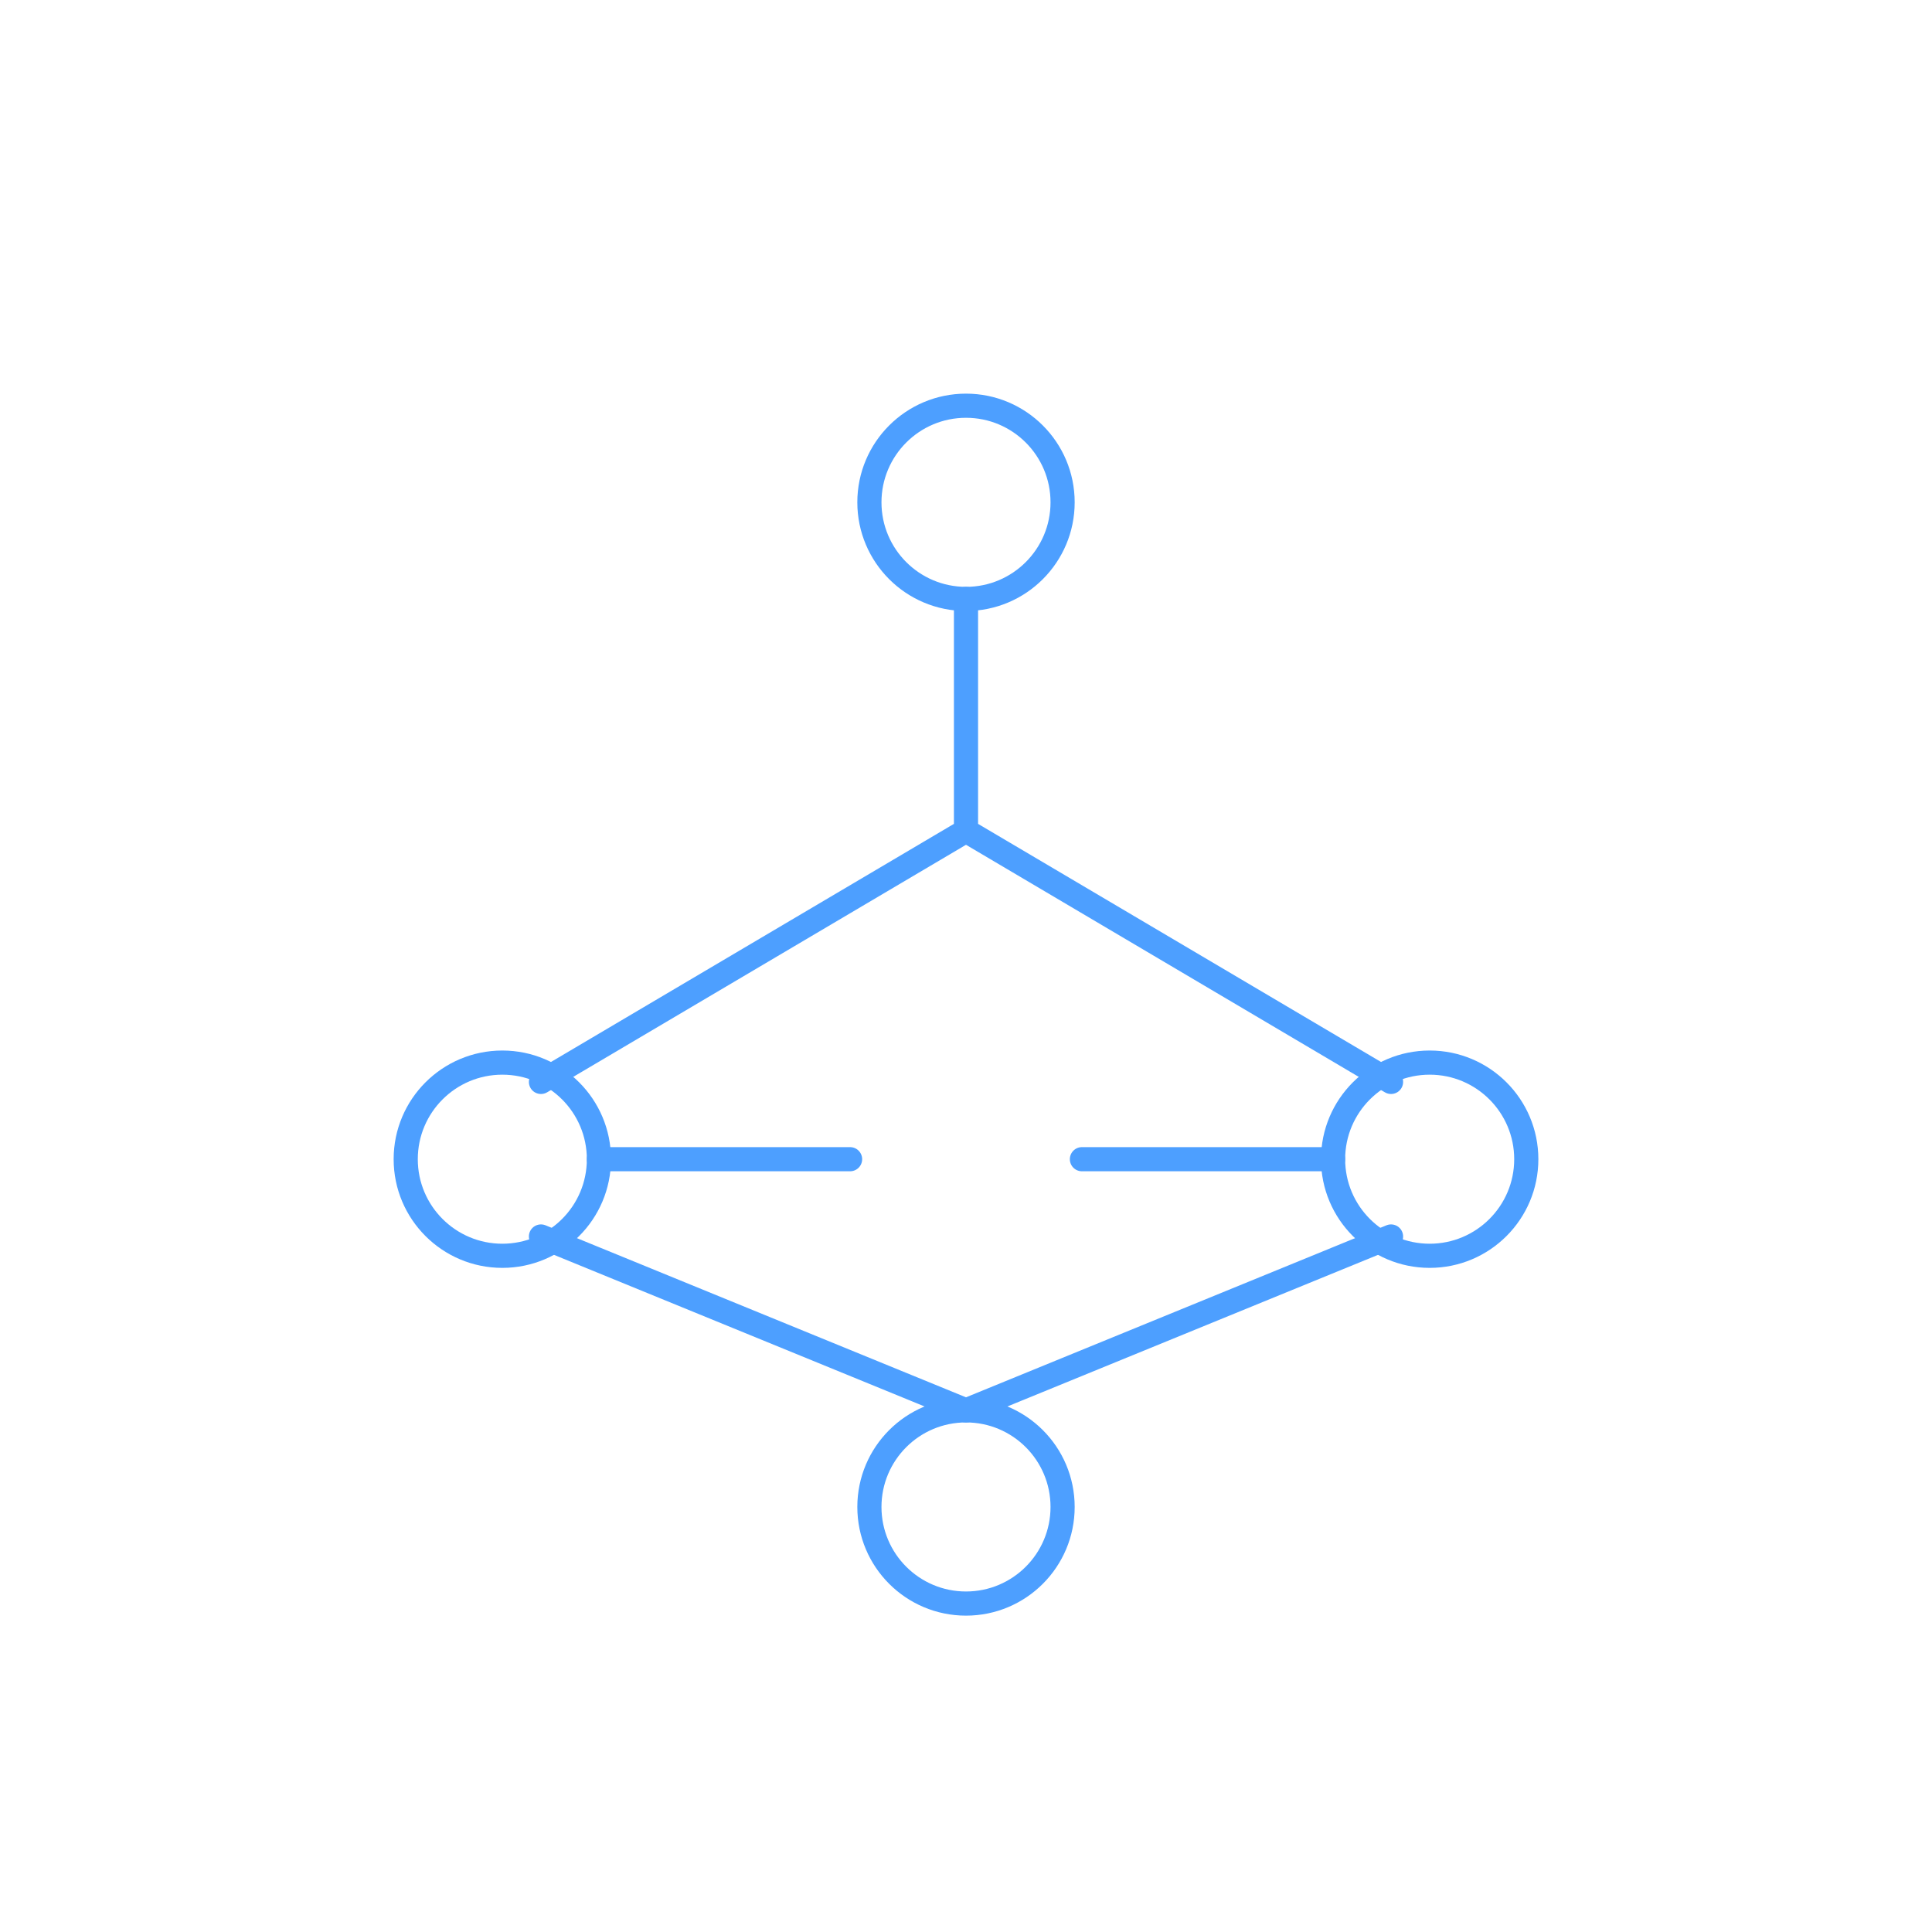
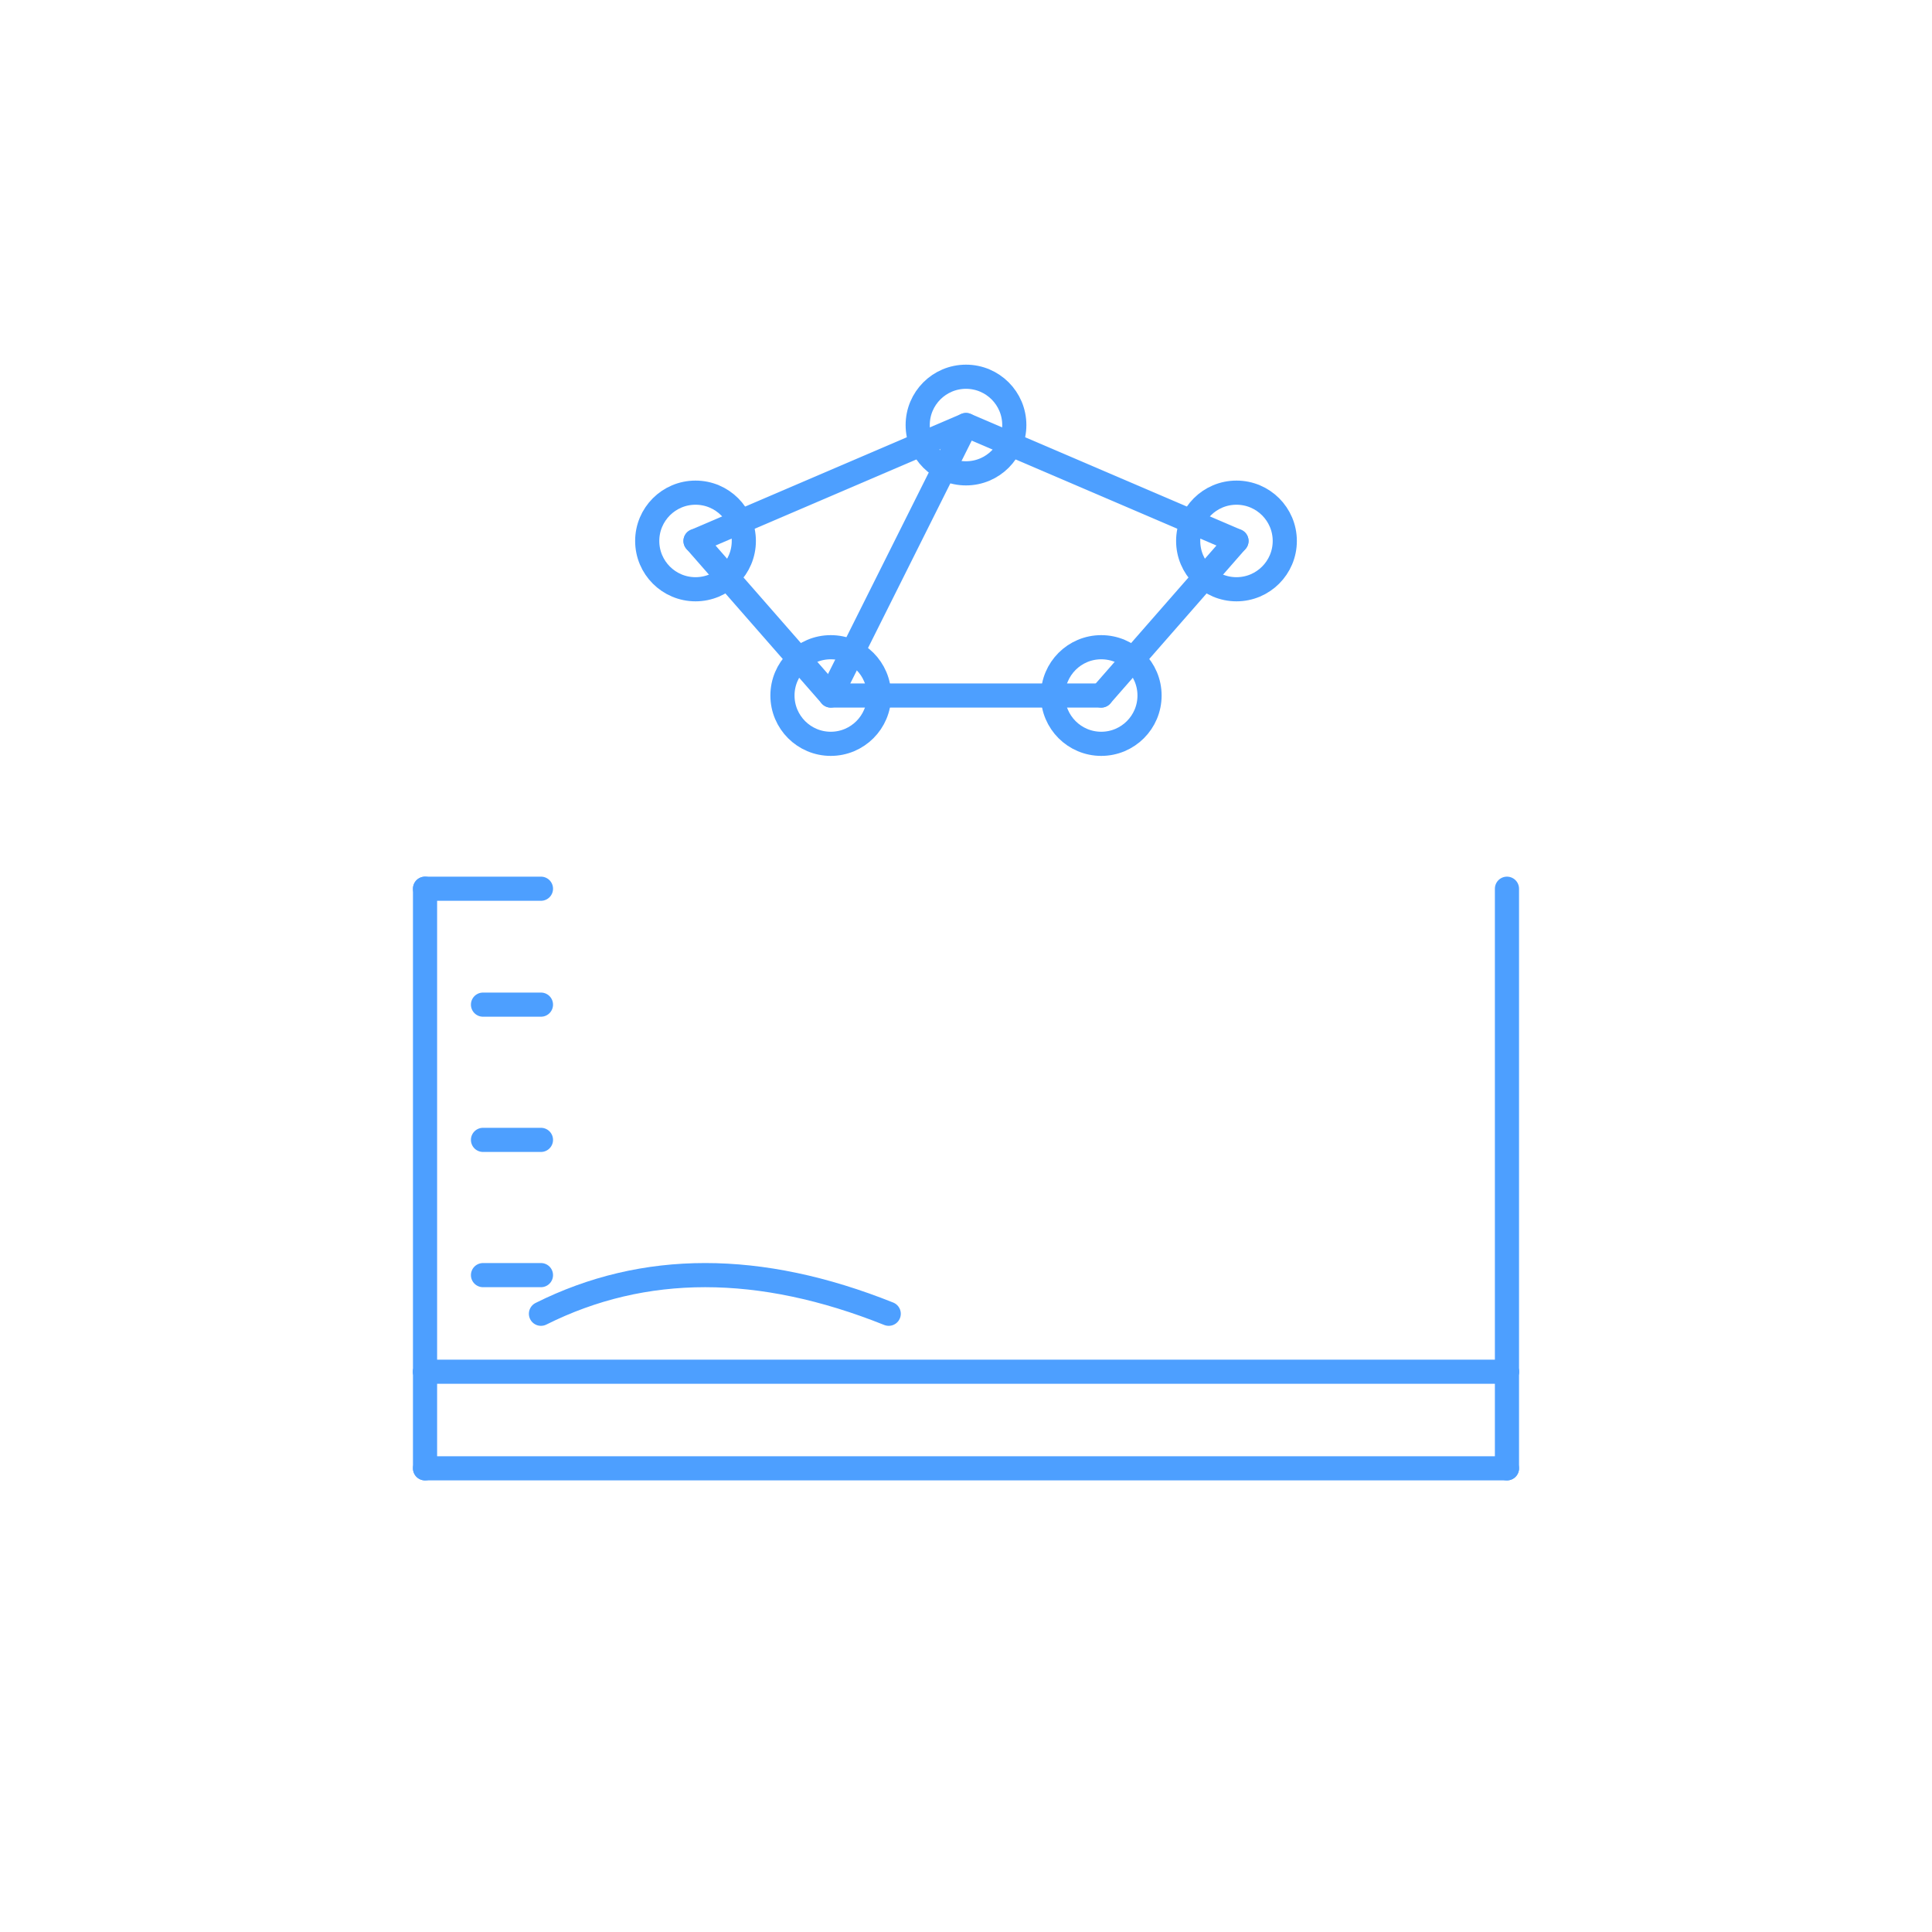
<svg xmlns="http://www.w3.org/2000/svg" viewBox="0 0 200 200" fill="none" aria-hidden="true">
  <g stroke="#4D9FFF" stroke-width="2.5" stroke-linecap="round" stroke-linejoin="round">
-     <circle cx="100" cy="52" r="10" />
-     <circle cx="52" cy="120" r="10" />
-     <circle cx="148" cy="120" r="10" />
-     <circle cx="100" cy="156" r="10" />
-     <path d="M100 62 L100 86 M100 86 L56 112 M100 86 L144 112 M56 128 L100 146 M144 128 L100 146" />
-     <path d="M62 120 H88 M112 120 H138" />
+     <path d="M 44 92 V 142" />
+     <path d="M 44 92 H 56" />
+     <path d="M 50 104 H 56" />
+     <path d="M 50 118 H 56" />
+     <path d="M 50 132 H 56" />
+     <path d="M 44 142 H 156" />
+     <path d="M 156 92 V 142" />
+     <path d="M 44 152 H 156" />
+     <path d="M 44 142 V 152" />
+     <path d="M 156 142 V 152" />
+     <path d="M 56 136 Q 72 128 92 136" />
+     <circle cx="72" cy="56" r="5" />
+     <circle cx="100" cy="44" r="5" />
+     <circle cx="128" cy="56" r="5" />
+     <circle cx="86" cy="72" r="5" />
+     <circle cx="114" cy="72" r="5" />
+     <path d="M 72 56 L 100 44 L 128 56" />
+     <path d="M 72 56 L 86 72" />
+     <path d="M 128 56 L 114 72" />
+     <path d="M 100 44 L 86 72 L 114 72" />
  </g>
</svg>
